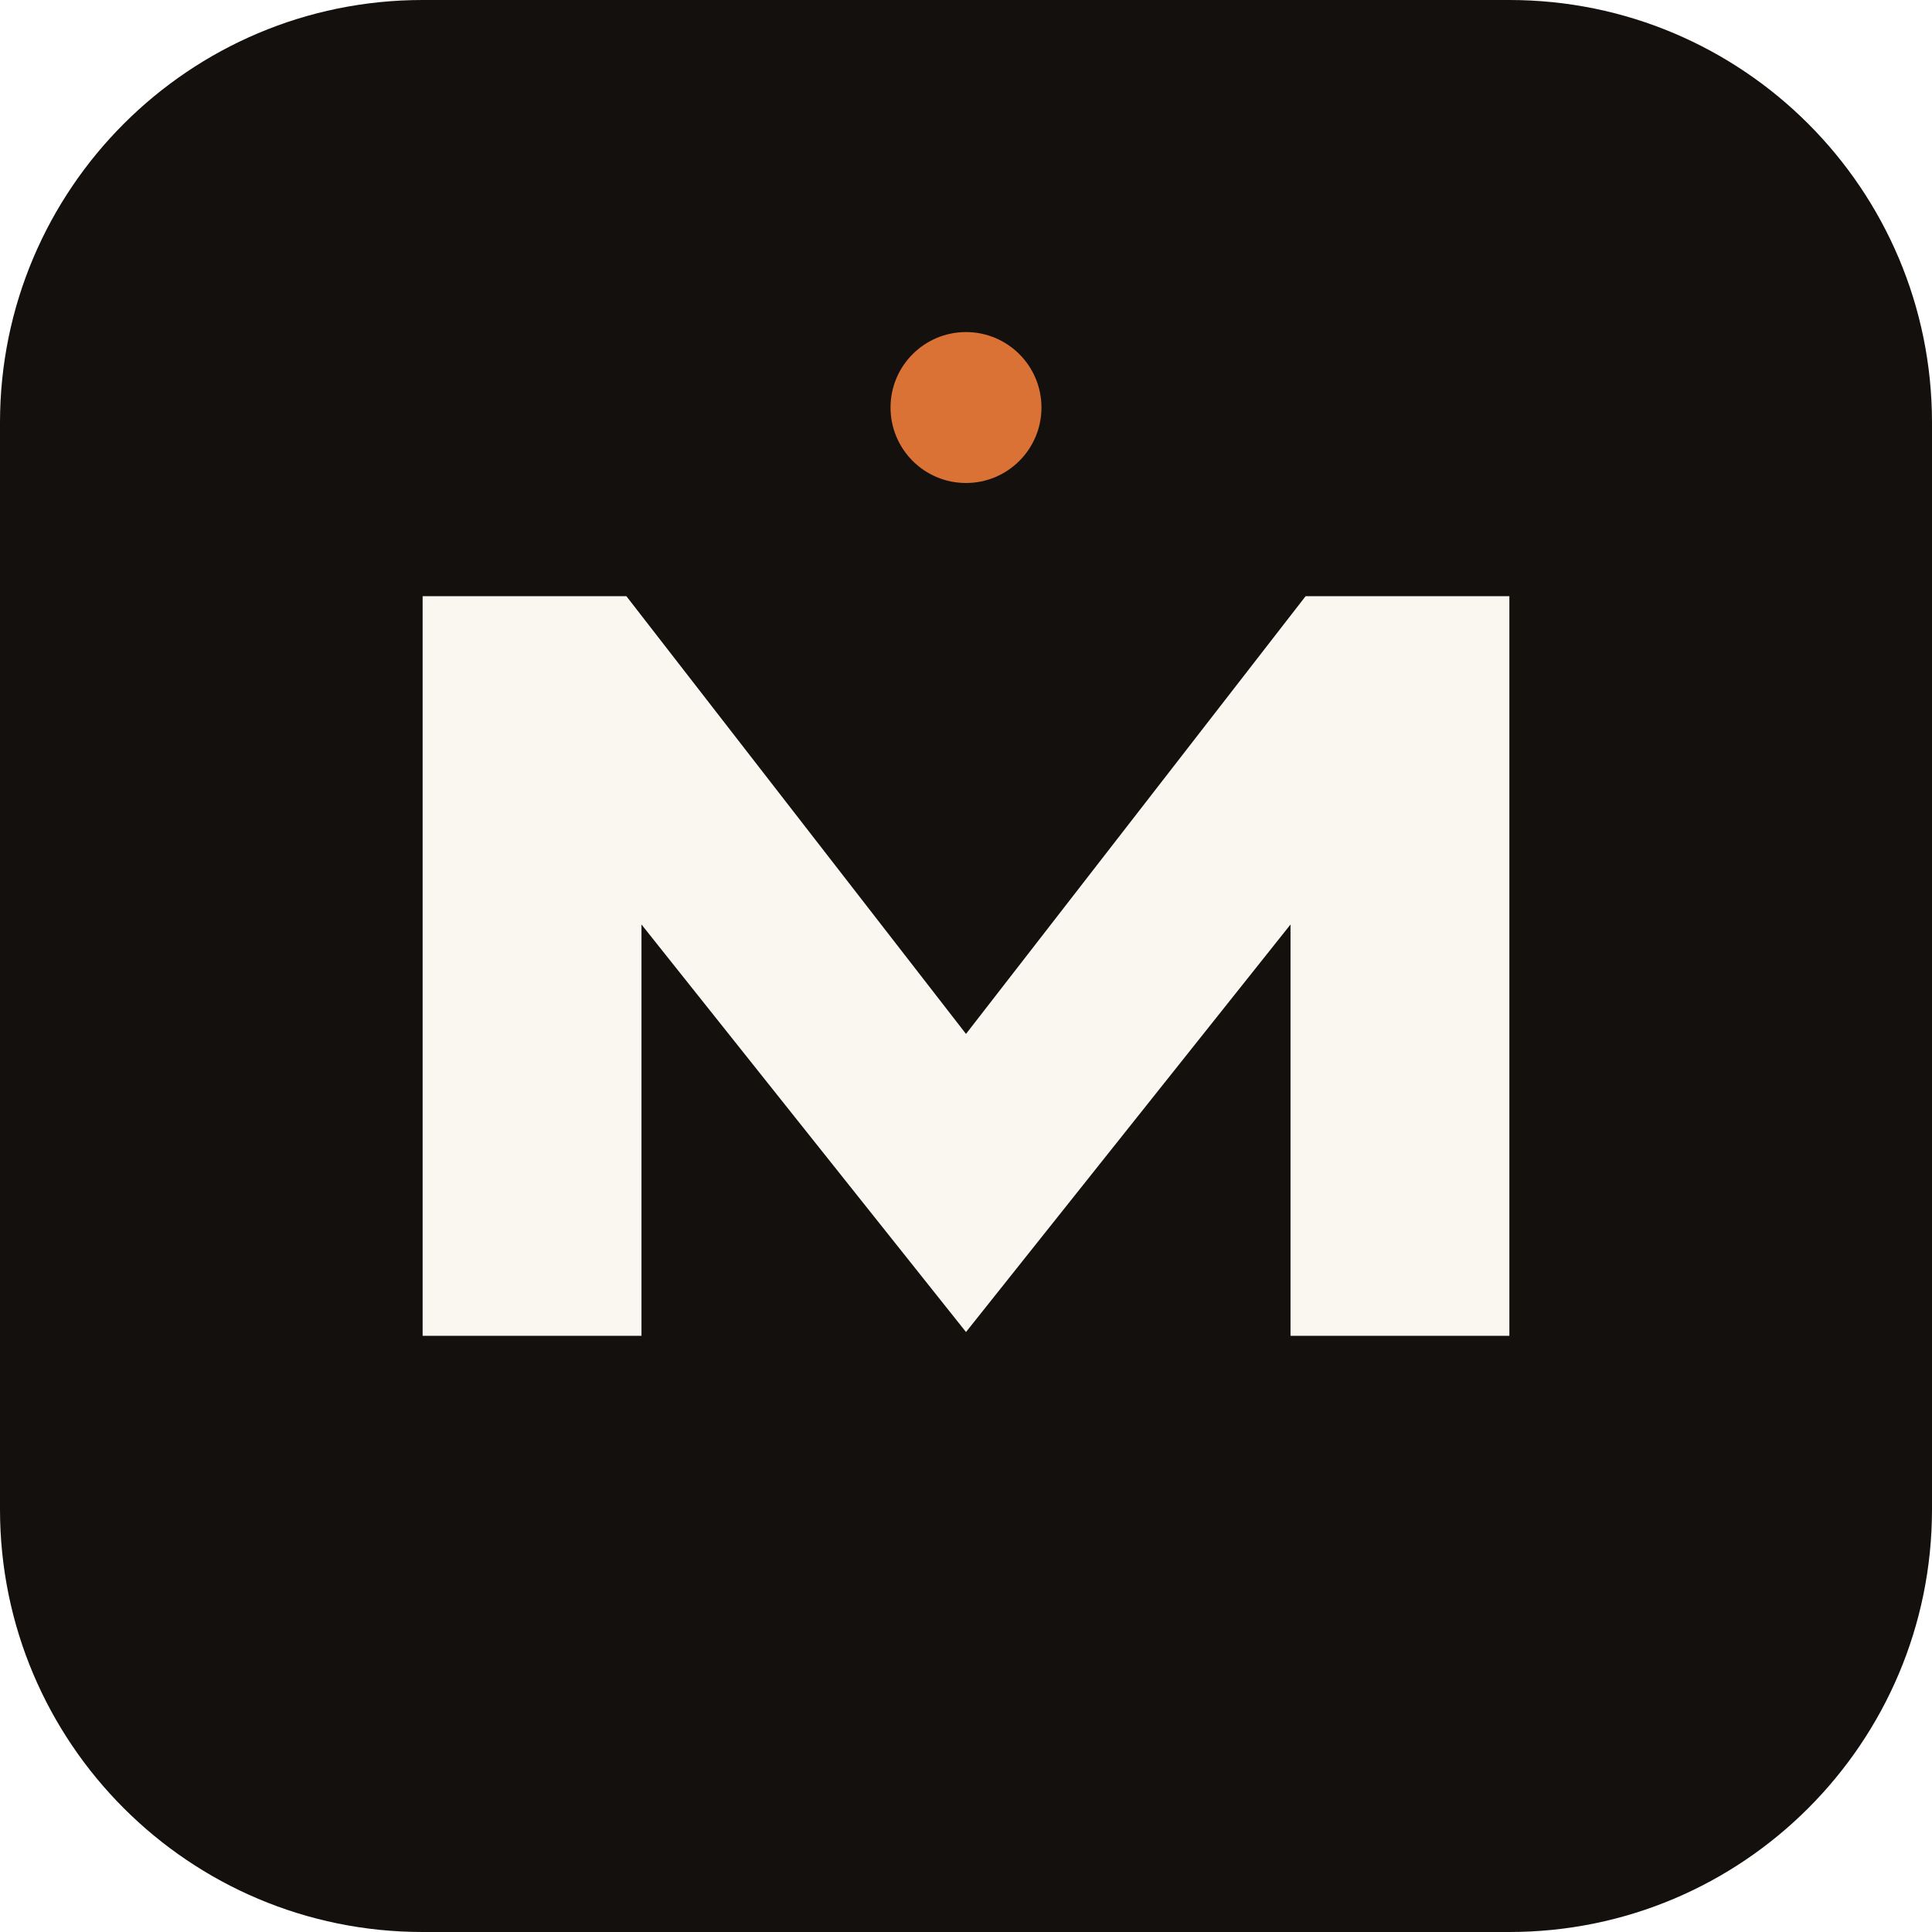
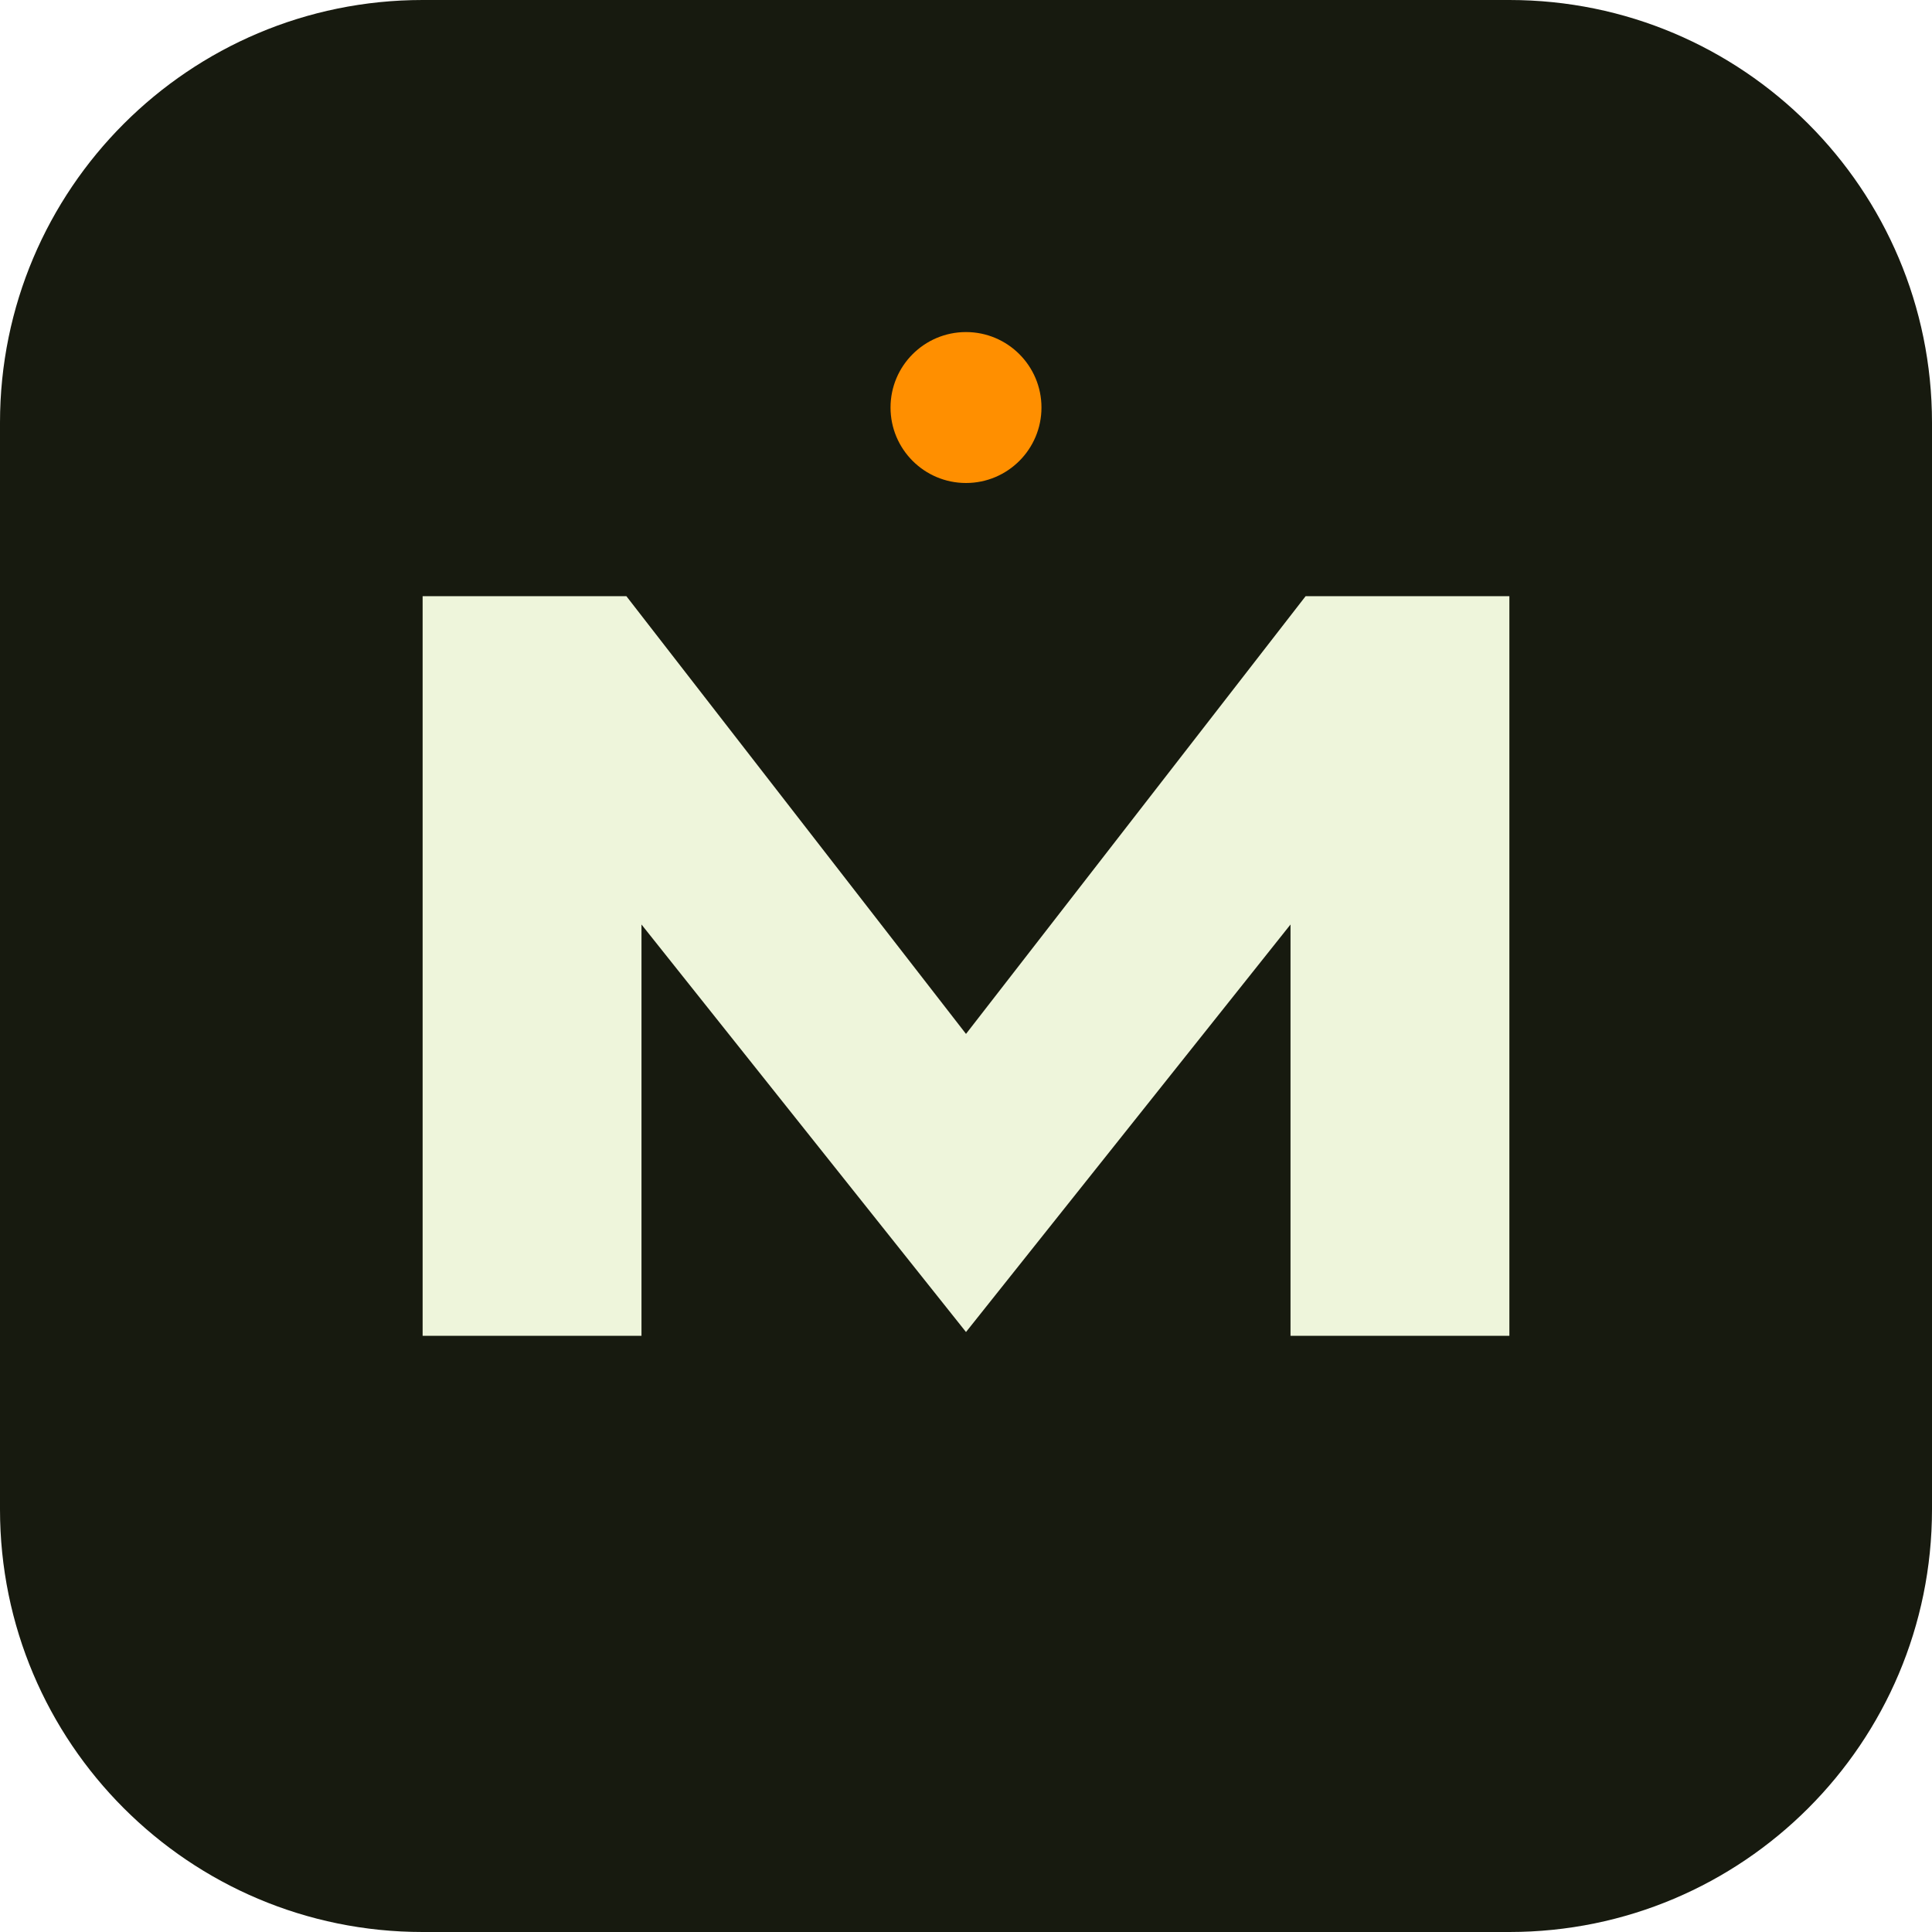
<svg xmlns="http://www.w3.org/2000/svg" viewBox="0 0 512 512">
-   <rect width="512" height="512" rx="112" fill="#14100d" />
-   <path d="M112 354V158h54l90 116 90-116h54v196h-58V245l-86 108-86-108v109z" fill="#faf6f0" />
-   <circle cx="256" cy="108" r="20" fill="#d97234" />
+   <rect width="512" height="512" rx="112" fill="#171a0f" />
+   <path d="M112 354V158h54l90 116 90-116h54v196h-58V245l-86 108-86-108v109z" fill="#eef5db" />
+   <circle cx="256" cy="108" r="20" fill="#ff8f00" />
</svg>
